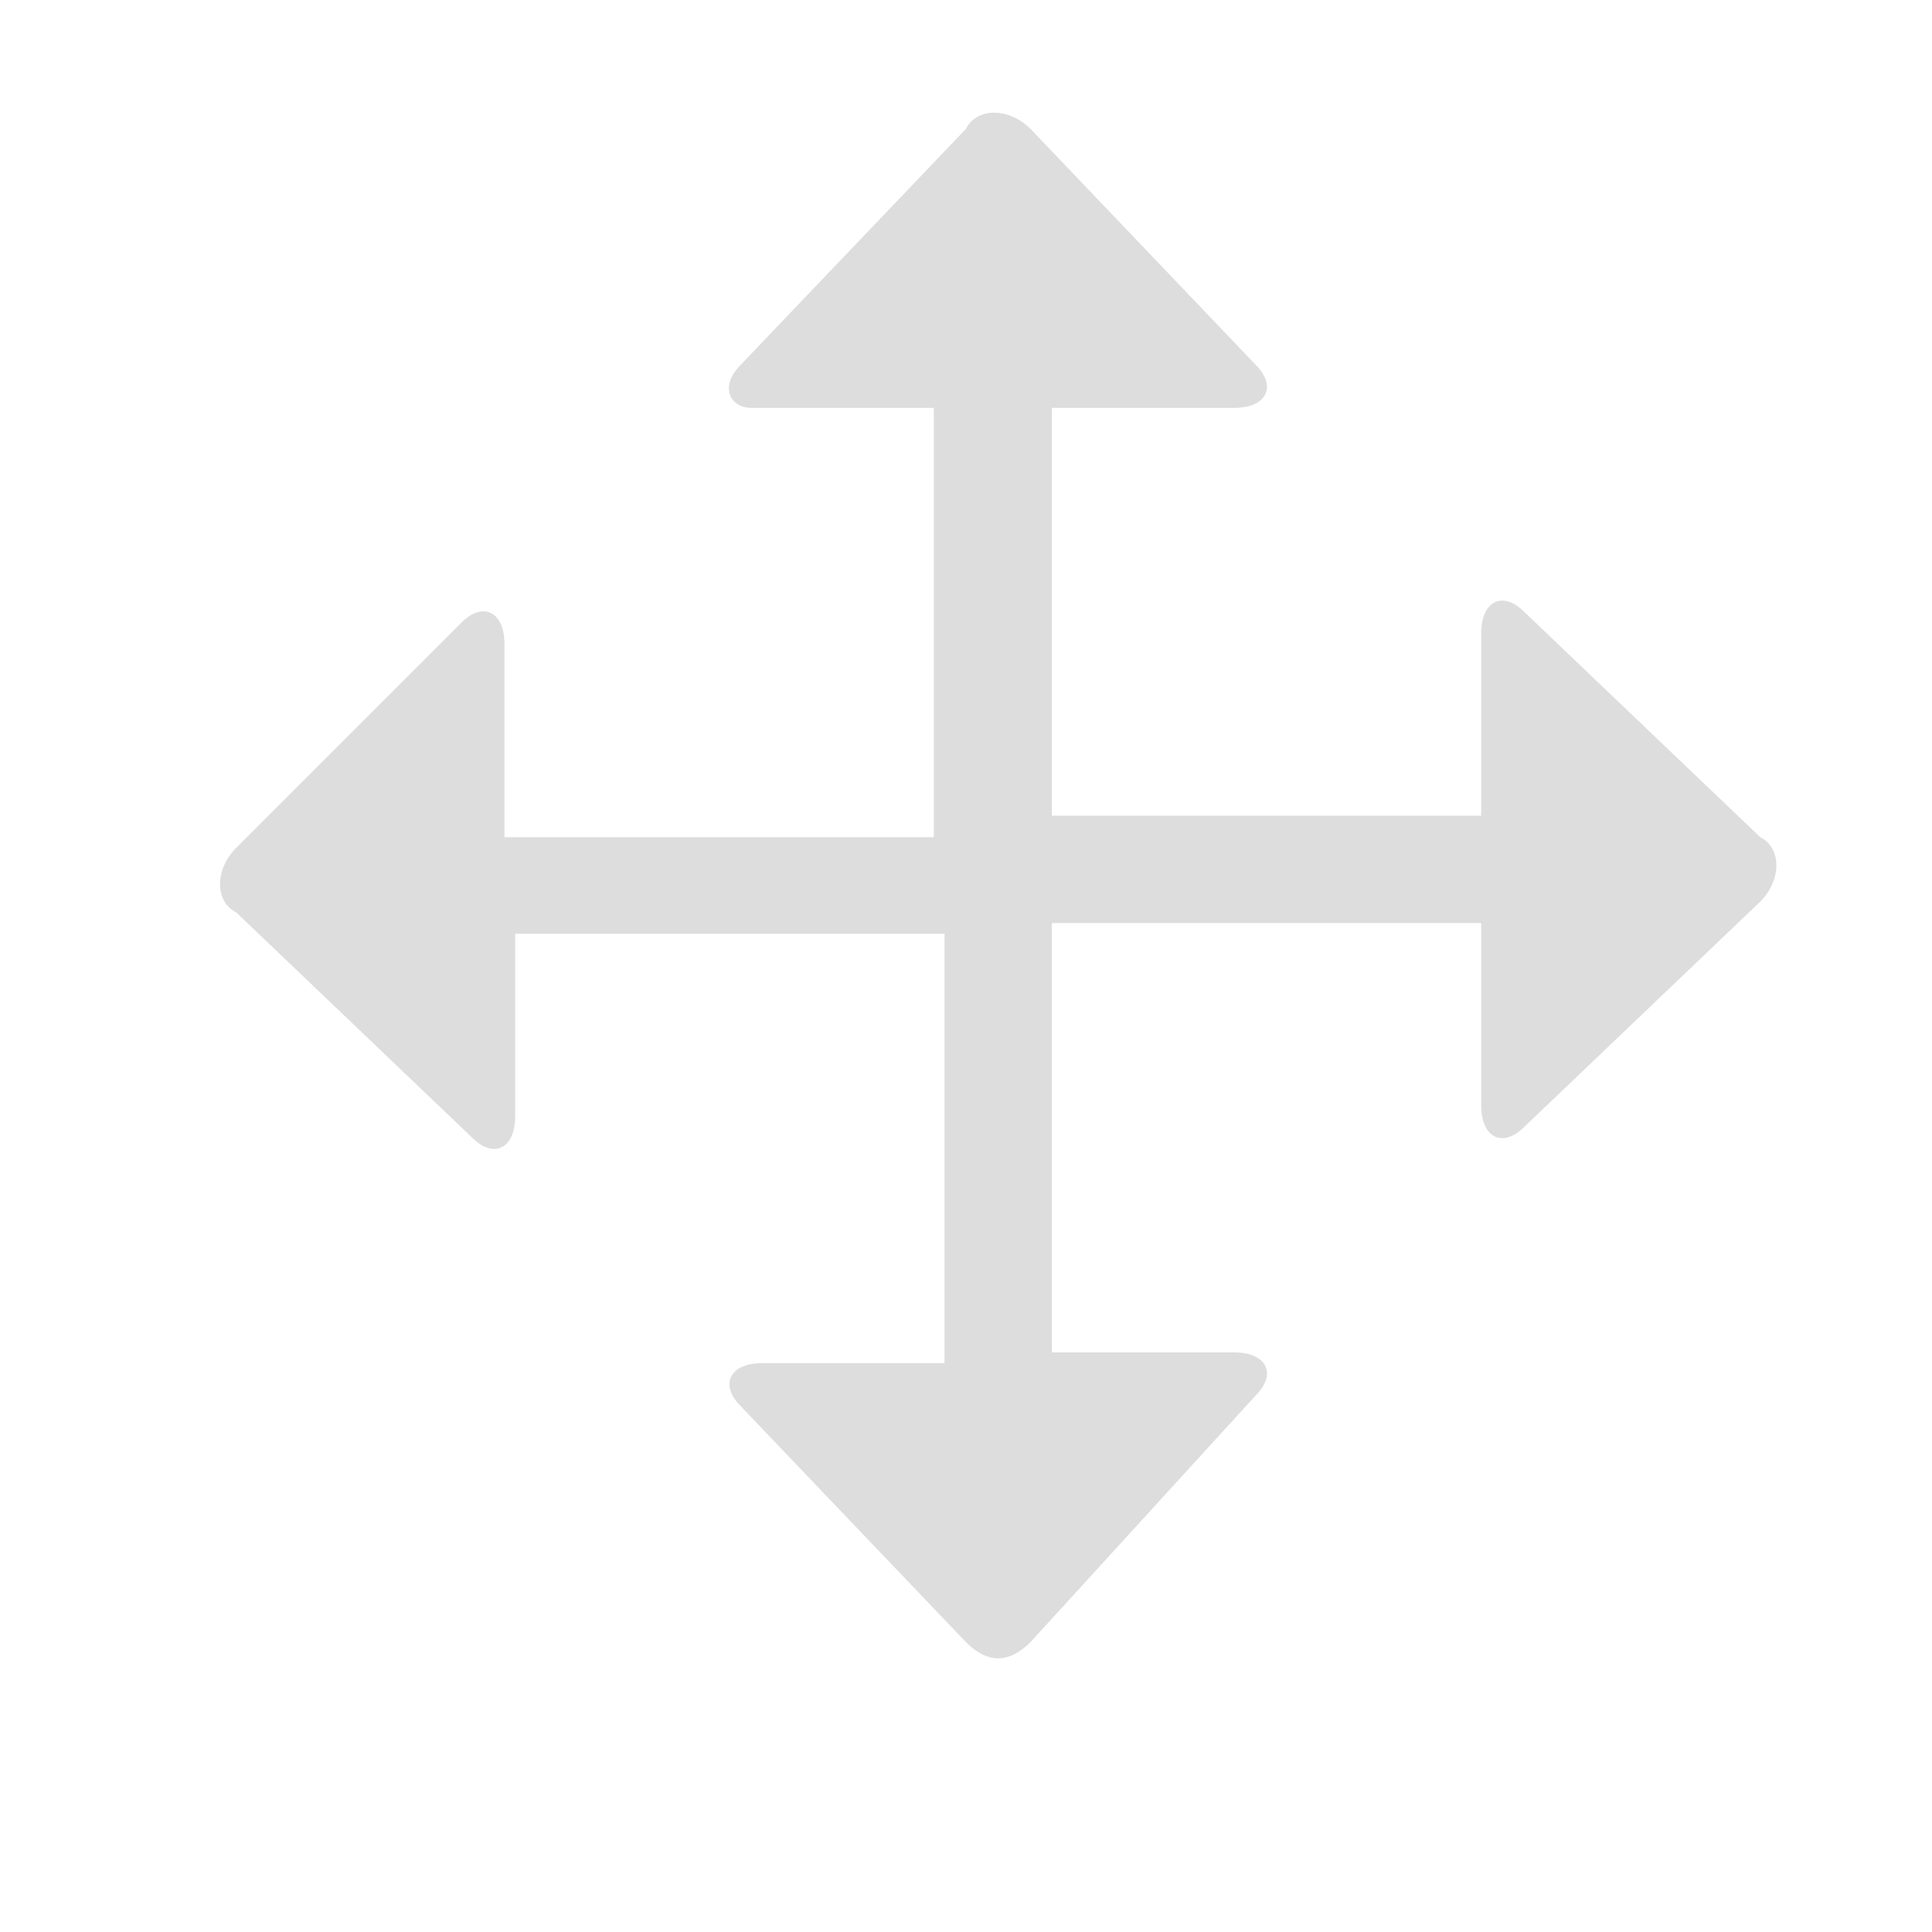
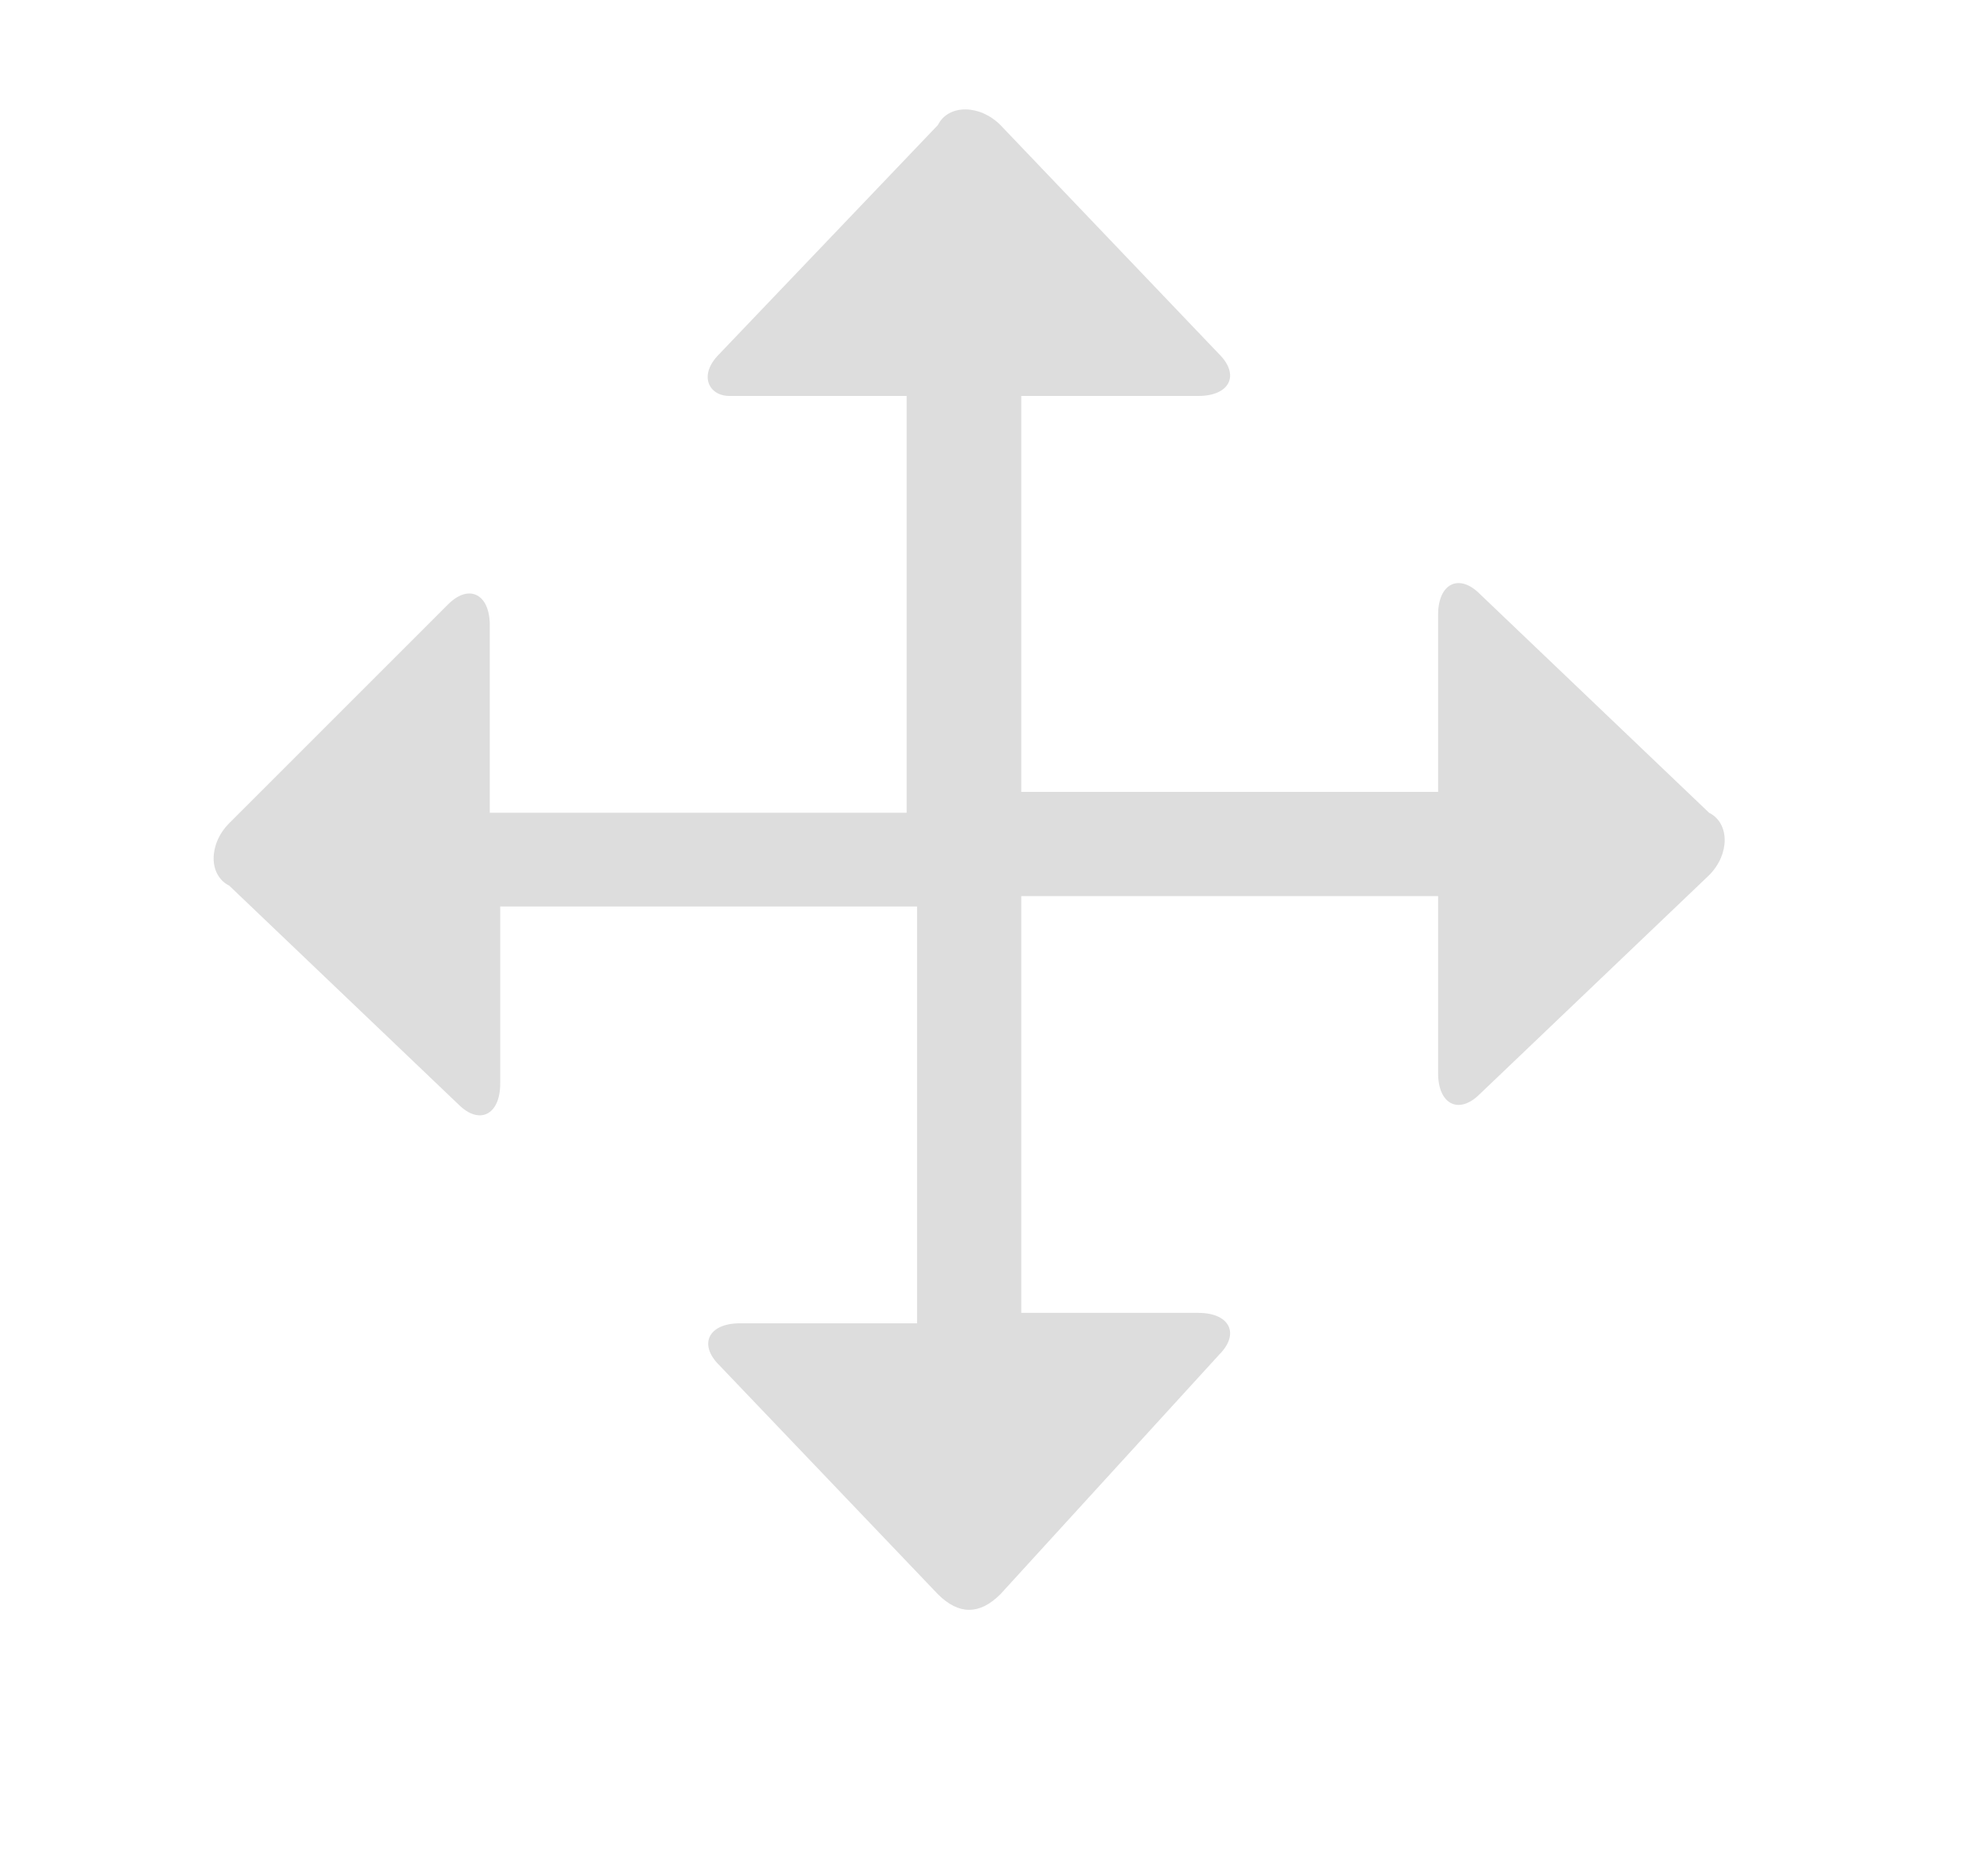
- <svg xmlns="http://www.w3.org/2000/svg" version="1.1" x="0px" y="0px" viewBox="0 0 18 18">
+ <svg xmlns="http://www.w3.org/2000/svg" version="1.1" x="0px" y="0px" viewBox="0 0 19 18">
  <path fill="#dddddd" d="M9.8,3.8h1.7c0.3,0,0.4-0.2,0.2-0.4L9.6,1.2c-0.2-0.2-0.5-0.2-0.6,0L6.9,3.4C6.7,3.6,6.8,3.8,7,3.8h1.7v4h-4V6         c0-0.3-0.2-0.4-0.4-0.2L2.2,7.9c-0.2,0.2-0.2,0.5,0,0.6l2.2,2.1c0.2,0.2,0.4,0.1,0.4-0.2V8.7h4v4H7.1c-0.3,0-0.4,0.2-0.2,0.4   l2.1,2.2c0.2,0.2,0.4,0.2,0.6,0l2.1-2.3c0.2-0.2,0.1-0.4-0.2-0.4H9.8v-4h4v1.7c0,0.3,0.2,0.4,0.4,0.2l2.2-2.1   c0.2-0.2,0.2-0.5,0-0.6l-2.2-2.1c-0.2-0.2-0.4-0.1-0.4,0.2v1.7h-4V3.8z" />
</svg>
